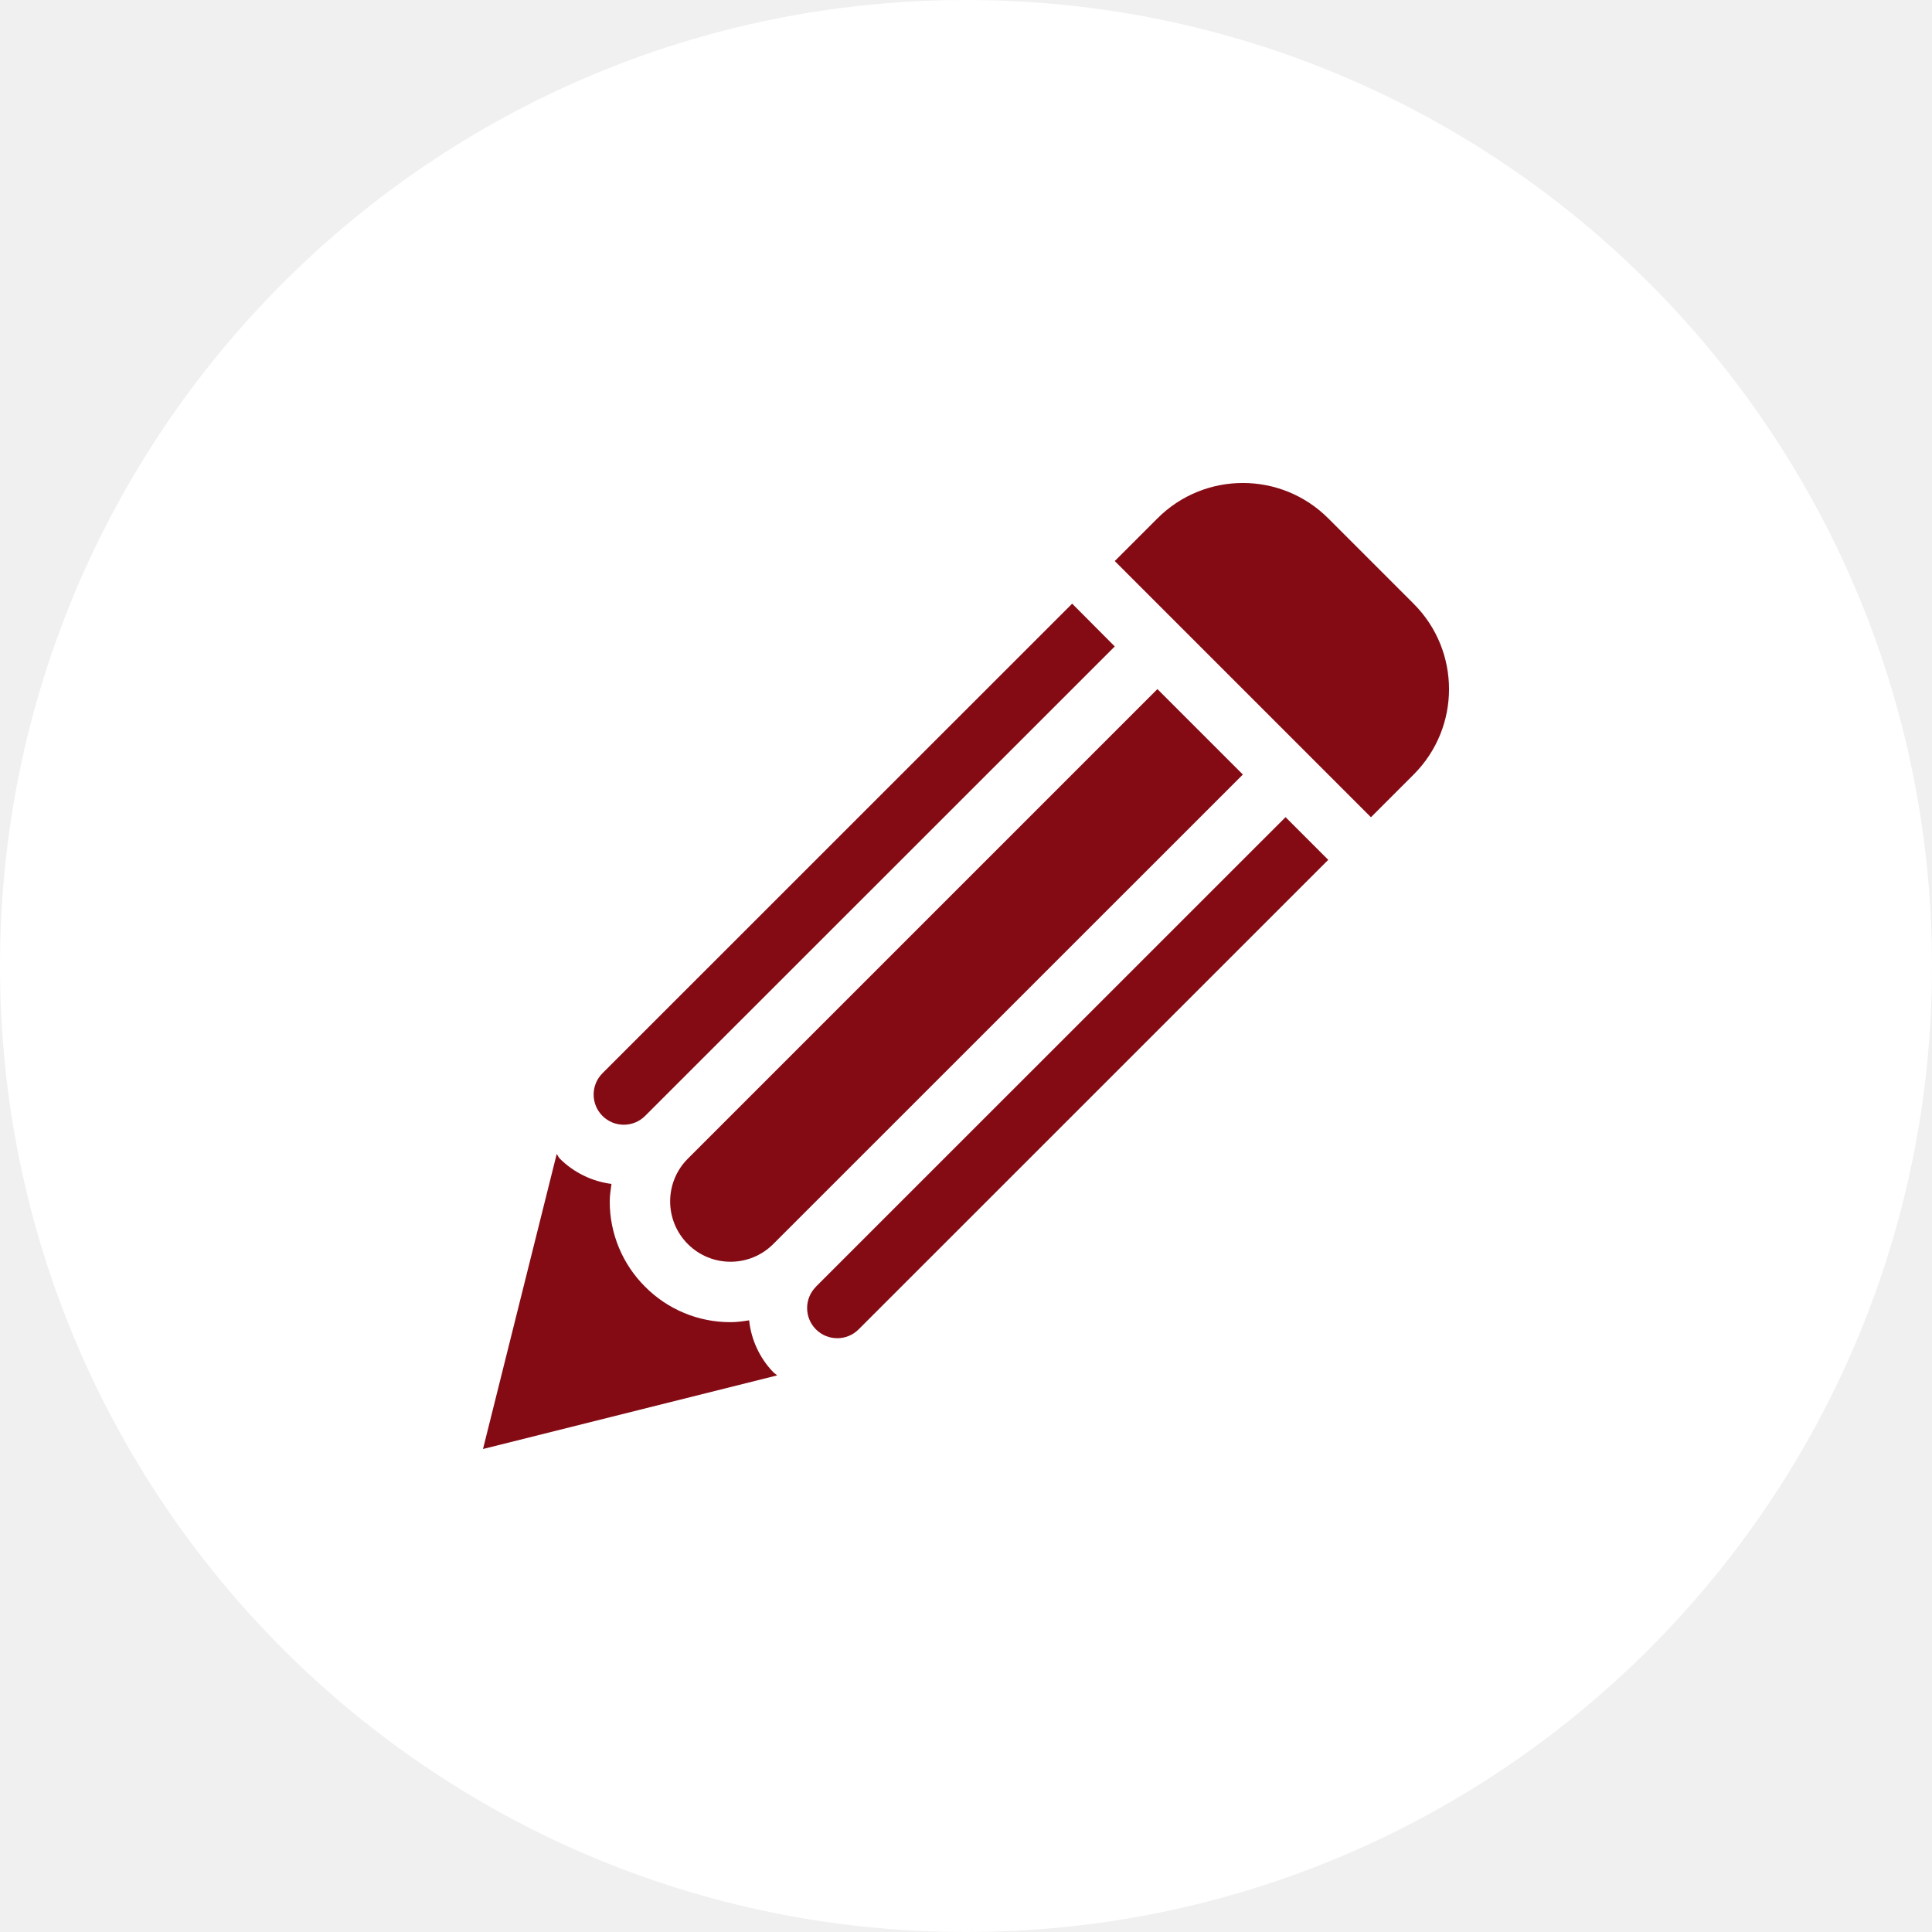
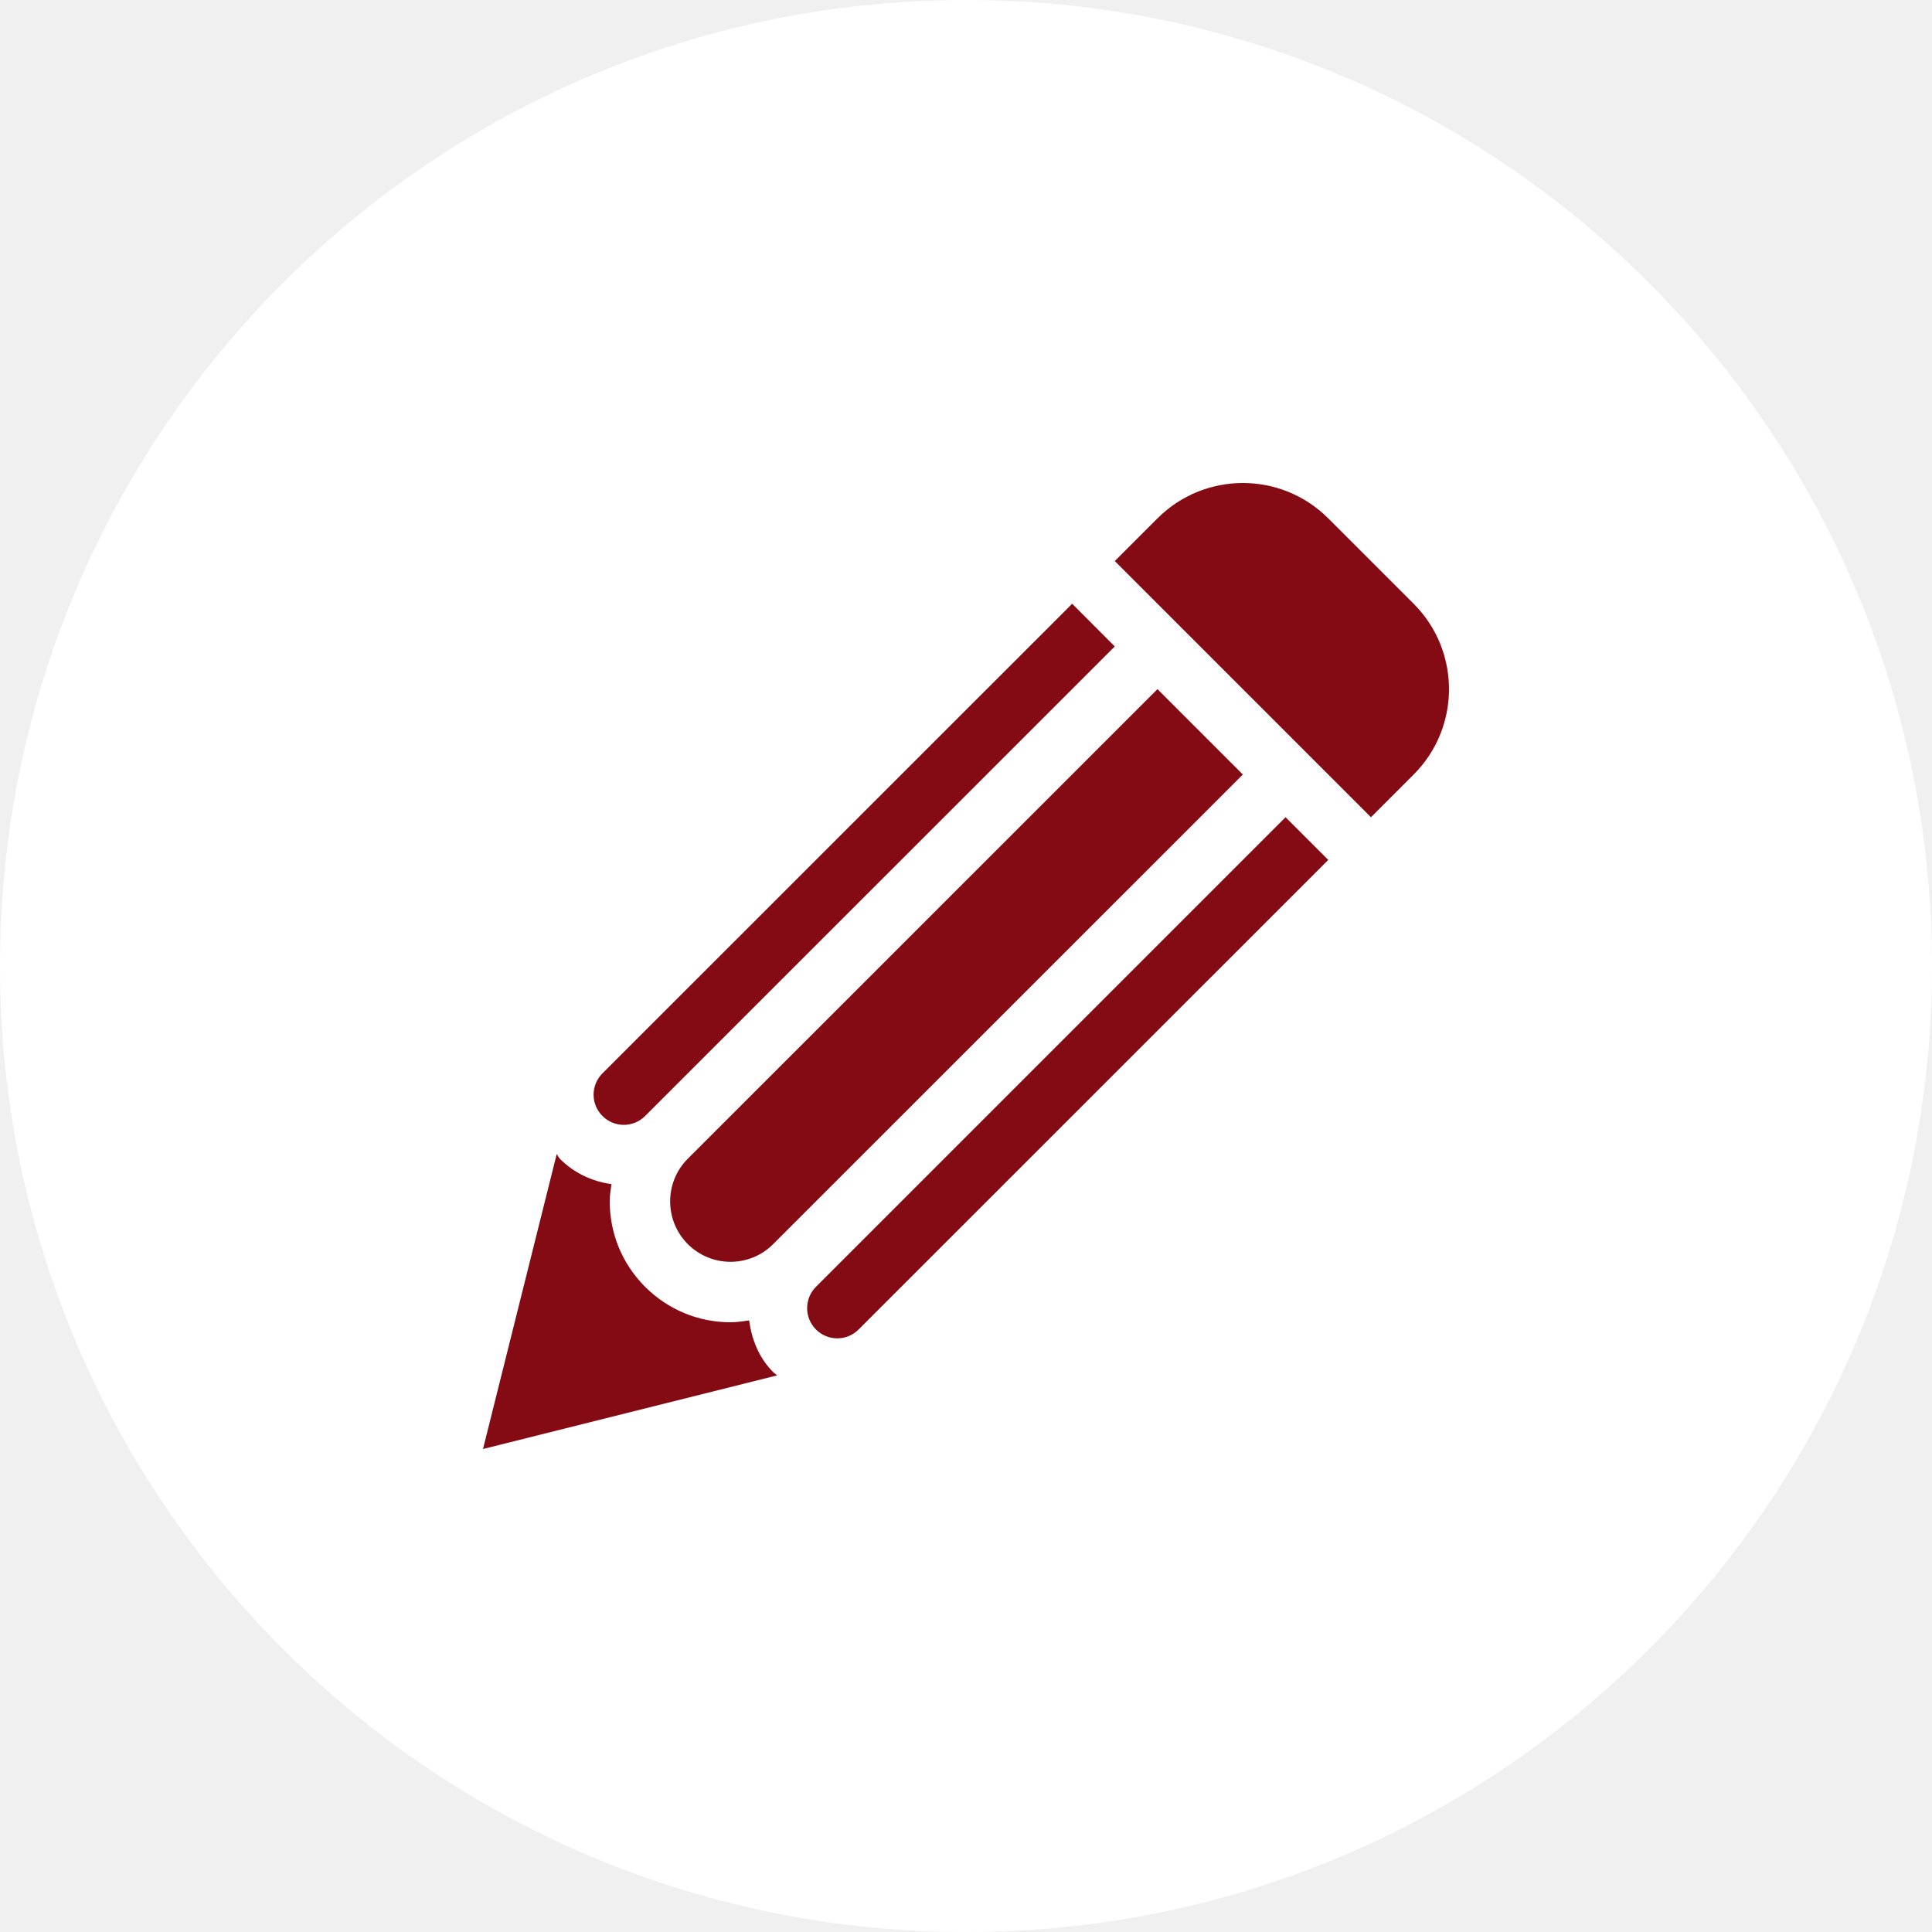
- <svg xmlns="http://www.w3.org/2000/svg" width="20" height="20" viewBox="0 0 20 20">
-   <g fill="none" fill-rule="evenodd">
-     <circle fill="#FFF" cx="10" cy="10" r="10" />
-     <path d="M14.634 8.018l-.442.442-2.652-2.652.442-.442a1.25 1.25 0 0 1 1.768 0l.884.884a1.25 1.25 0 0 1 0 1.768zM8.447 13.32a.312.312 0 1 0 .441.442l4.862-4.861-.442-.442-4.861 4.86zm-2.21-2.21a.312.312 0 1 0 .441.442l4.862-4.86-.441-.443-4.862 4.861zm5.745-3.977L7.12 11.995a.625.625 0 0 0 .885.883l4.861-4.86-.884-.884zm-3.979 7.07a.912.912 0 0 1-.248-.535c-.063.01-.127.019-.193.019a1.24 1.24 0 0 1-.884-.367 1.243 1.243 0 0 1-.366-.884c0-.06.01-.12.018-.18a.927.927 0 0 1-.535-.262c-.014-.014-.02-.033-.032-.048L5 15l3.045-.762c-.013-.013-.029-.022-.042-.035z" fill="#840B14" />
+ <svg xmlns="http://www.w3.org/2000/svg" width="20px" height="20px" viewBox="0 0 20 20" version="1.1">
+   <defs />
+   <g id="Desktop" stroke="none" stroke-width="1" fill="none" fill-rule="evenodd">
+     <g id="01_Home" transform="translate(-146, -100)">
+       <g id="Group-11" transform="translate(0, -30)">
+         <g id="Group-34" transform="translate(46, 61)">
+           <g id="pencil43" transform="translate(100, 69)">
+             <circle id="Oval" fill="#FFFFFF" cx="10" cy="10" r="10" />
+             <path d="M14.634,8.018 L14.192,8.46 L11.54,5.808 L11.982,5.366 C12.471,4.878 13.262,4.878 13.75,5.366 L14.634,6.25 C15.122,6.738 15.122,7.53 14.634,8.018 L14.634,8.018 Z M8.447,13.321 C8.325,13.443 8.325,13.641 8.447,13.763 C8.569,13.885 8.766,13.885 8.888,13.763 L13.75,8.902 L13.308,8.46 L8.447,13.321 L8.447,13.321 Z M6.237,11.111 C6.114,11.234 6.114,11.431 6.237,11.553 C6.359,11.675 6.556,11.675 6.678,11.553 L11.54,6.692 L11.099,6.25 L6.237,11.111 L6.237,11.111 Z M11.982,7.134 L7.12,11.995 C6.876,12.239 6.877,12.635 7.12,12.879 C7.365,13.123 7.76,13.124 8.005,12.878 L12.866,8.018 L11.982,7.134 L11.982,7.134 Z M8.003,14.203 C7.854,14.054 7.782,13.864 7.755,13.669 C7.692,13.678 7.628,13.688 7.562,13.688 C7.228,13.688 6.915,13.557 6.678,13.321 C6.442,13.084 6.312,12.771 6.312,12.437 C6.312,12.376 6.321,12.317 6.33,12.258 C6.128,12.23 5.941,12.142 5.795,11.995 C5.781,11.981 5.776,11.962 5.763,11.947 L5,15 L8.045,14.238 C8.032,14.225 8.016,14.216 8.003,14.203 L8.003,14.203 Z" id="Shape" fill="#840B14" />
+           </g>
+         </g>
+       </g>
+     </g>
  </g>
</svg>
